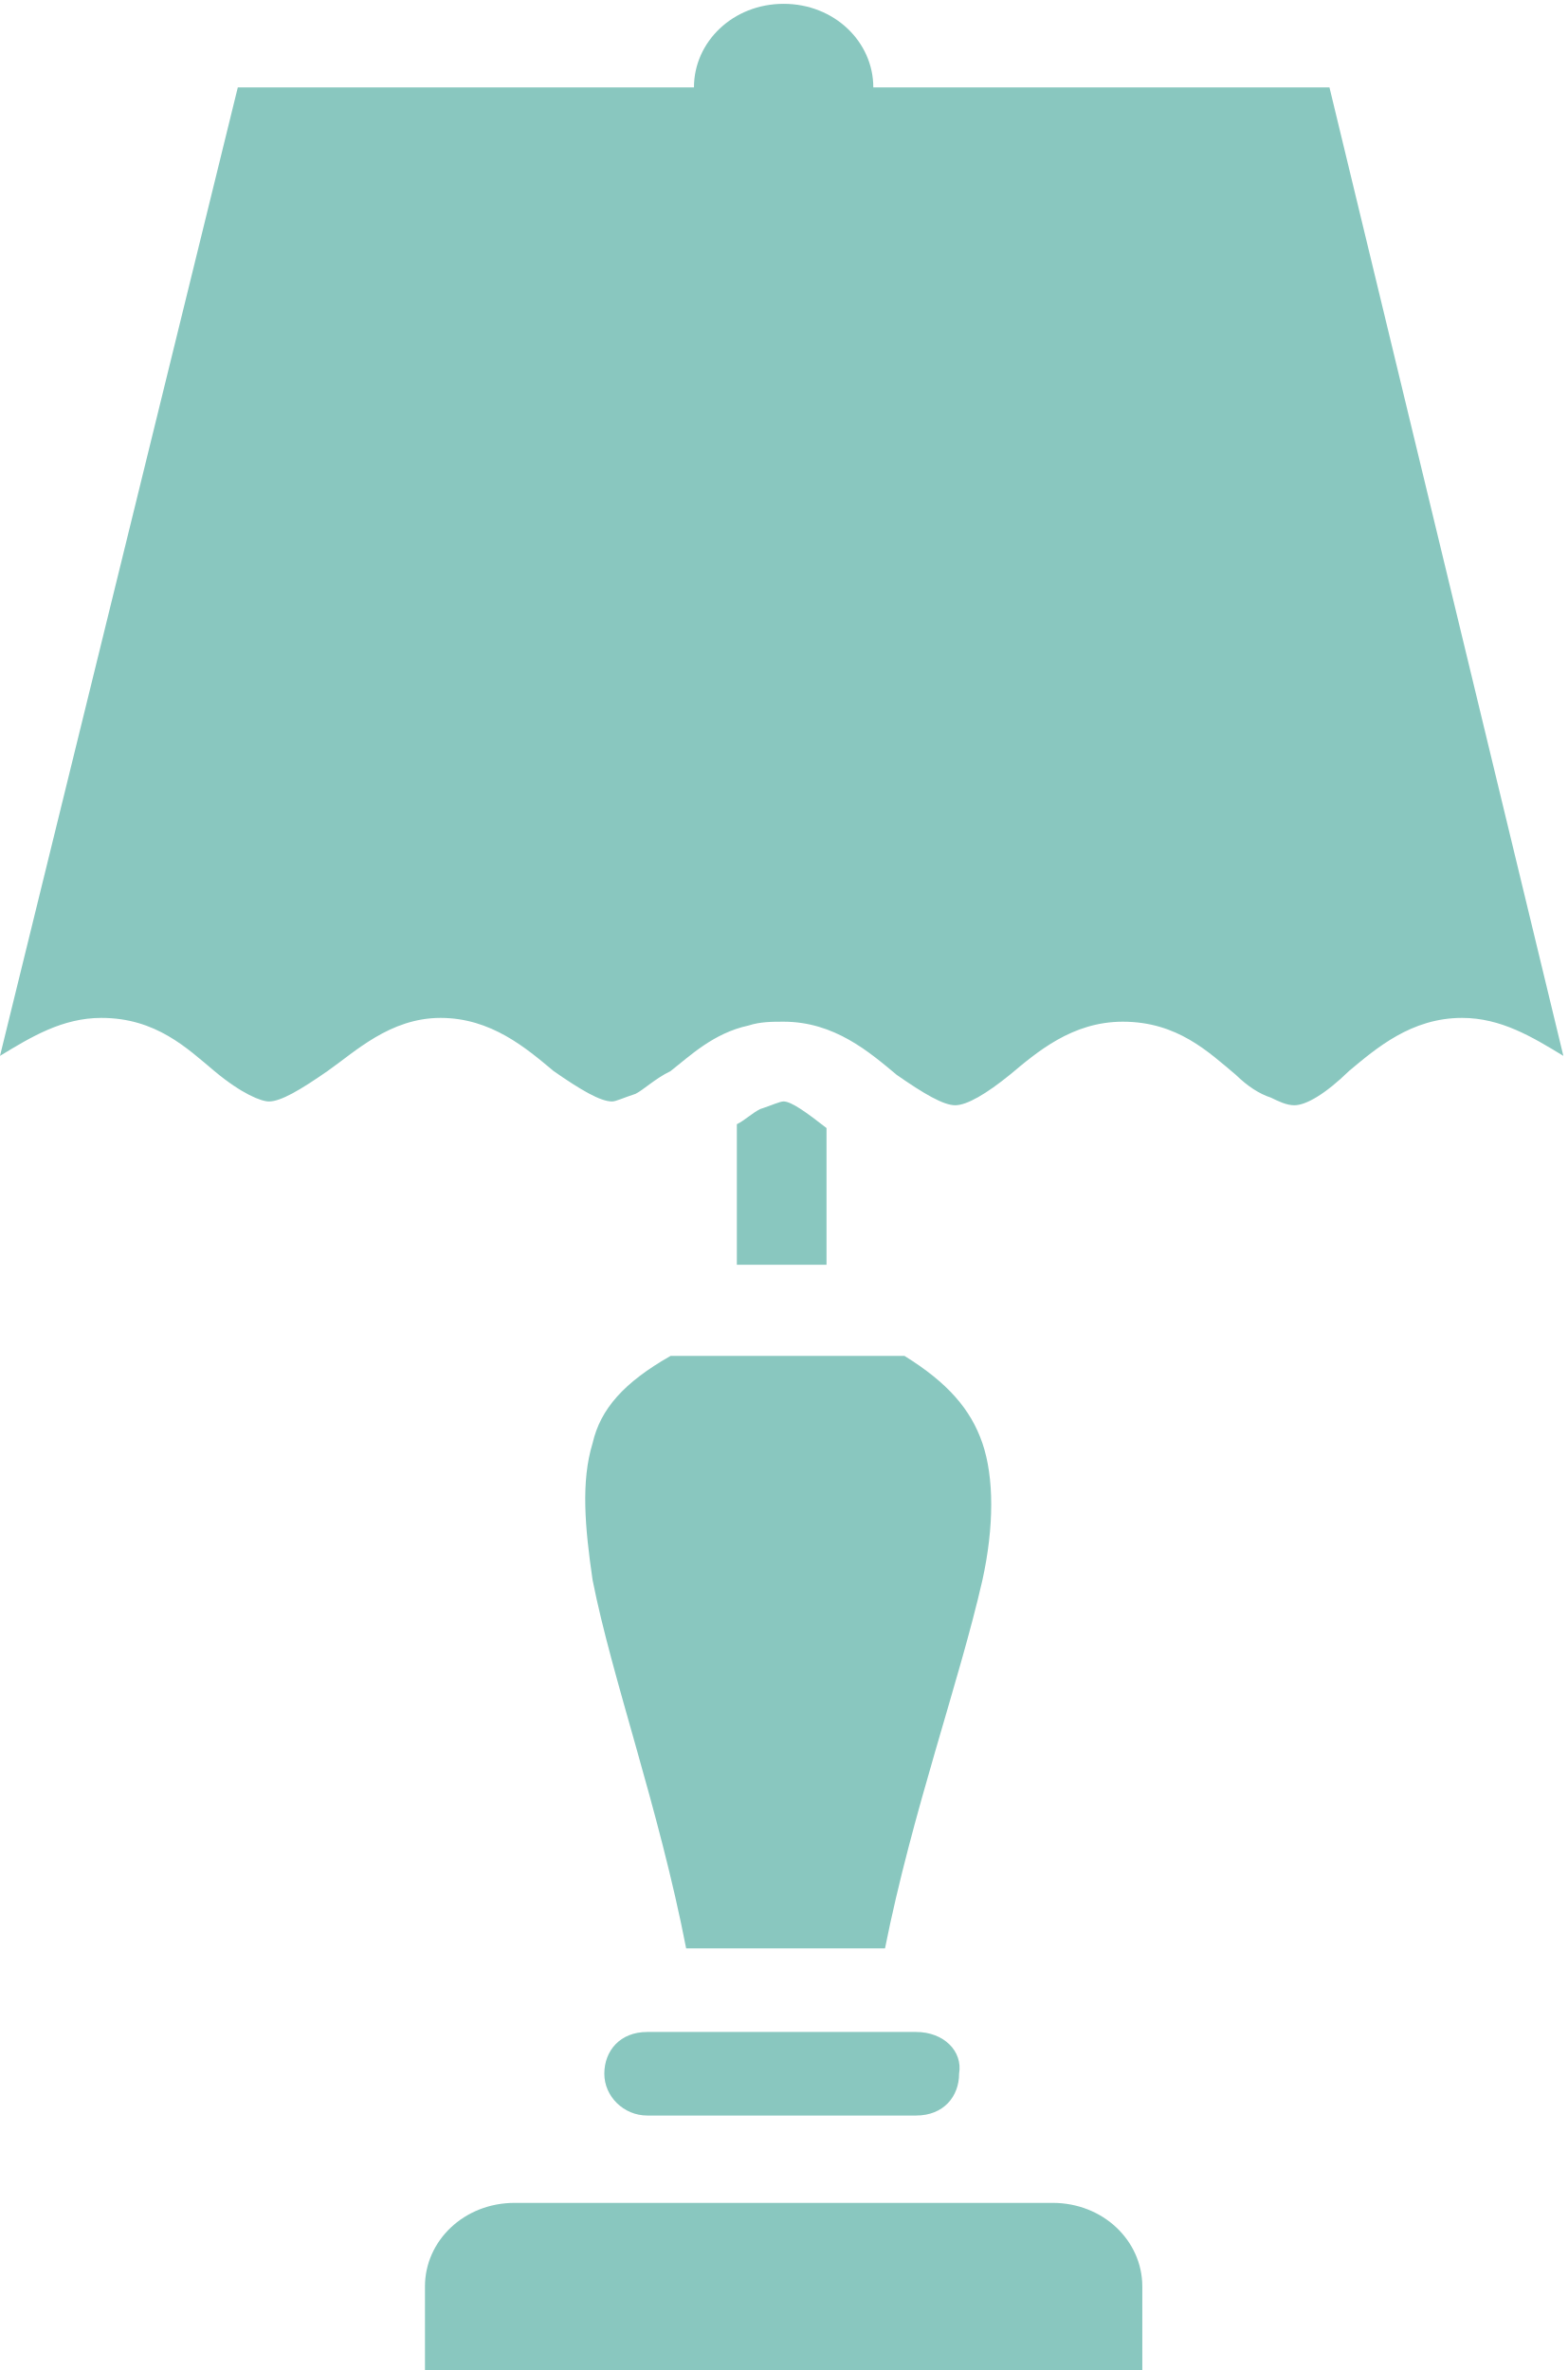
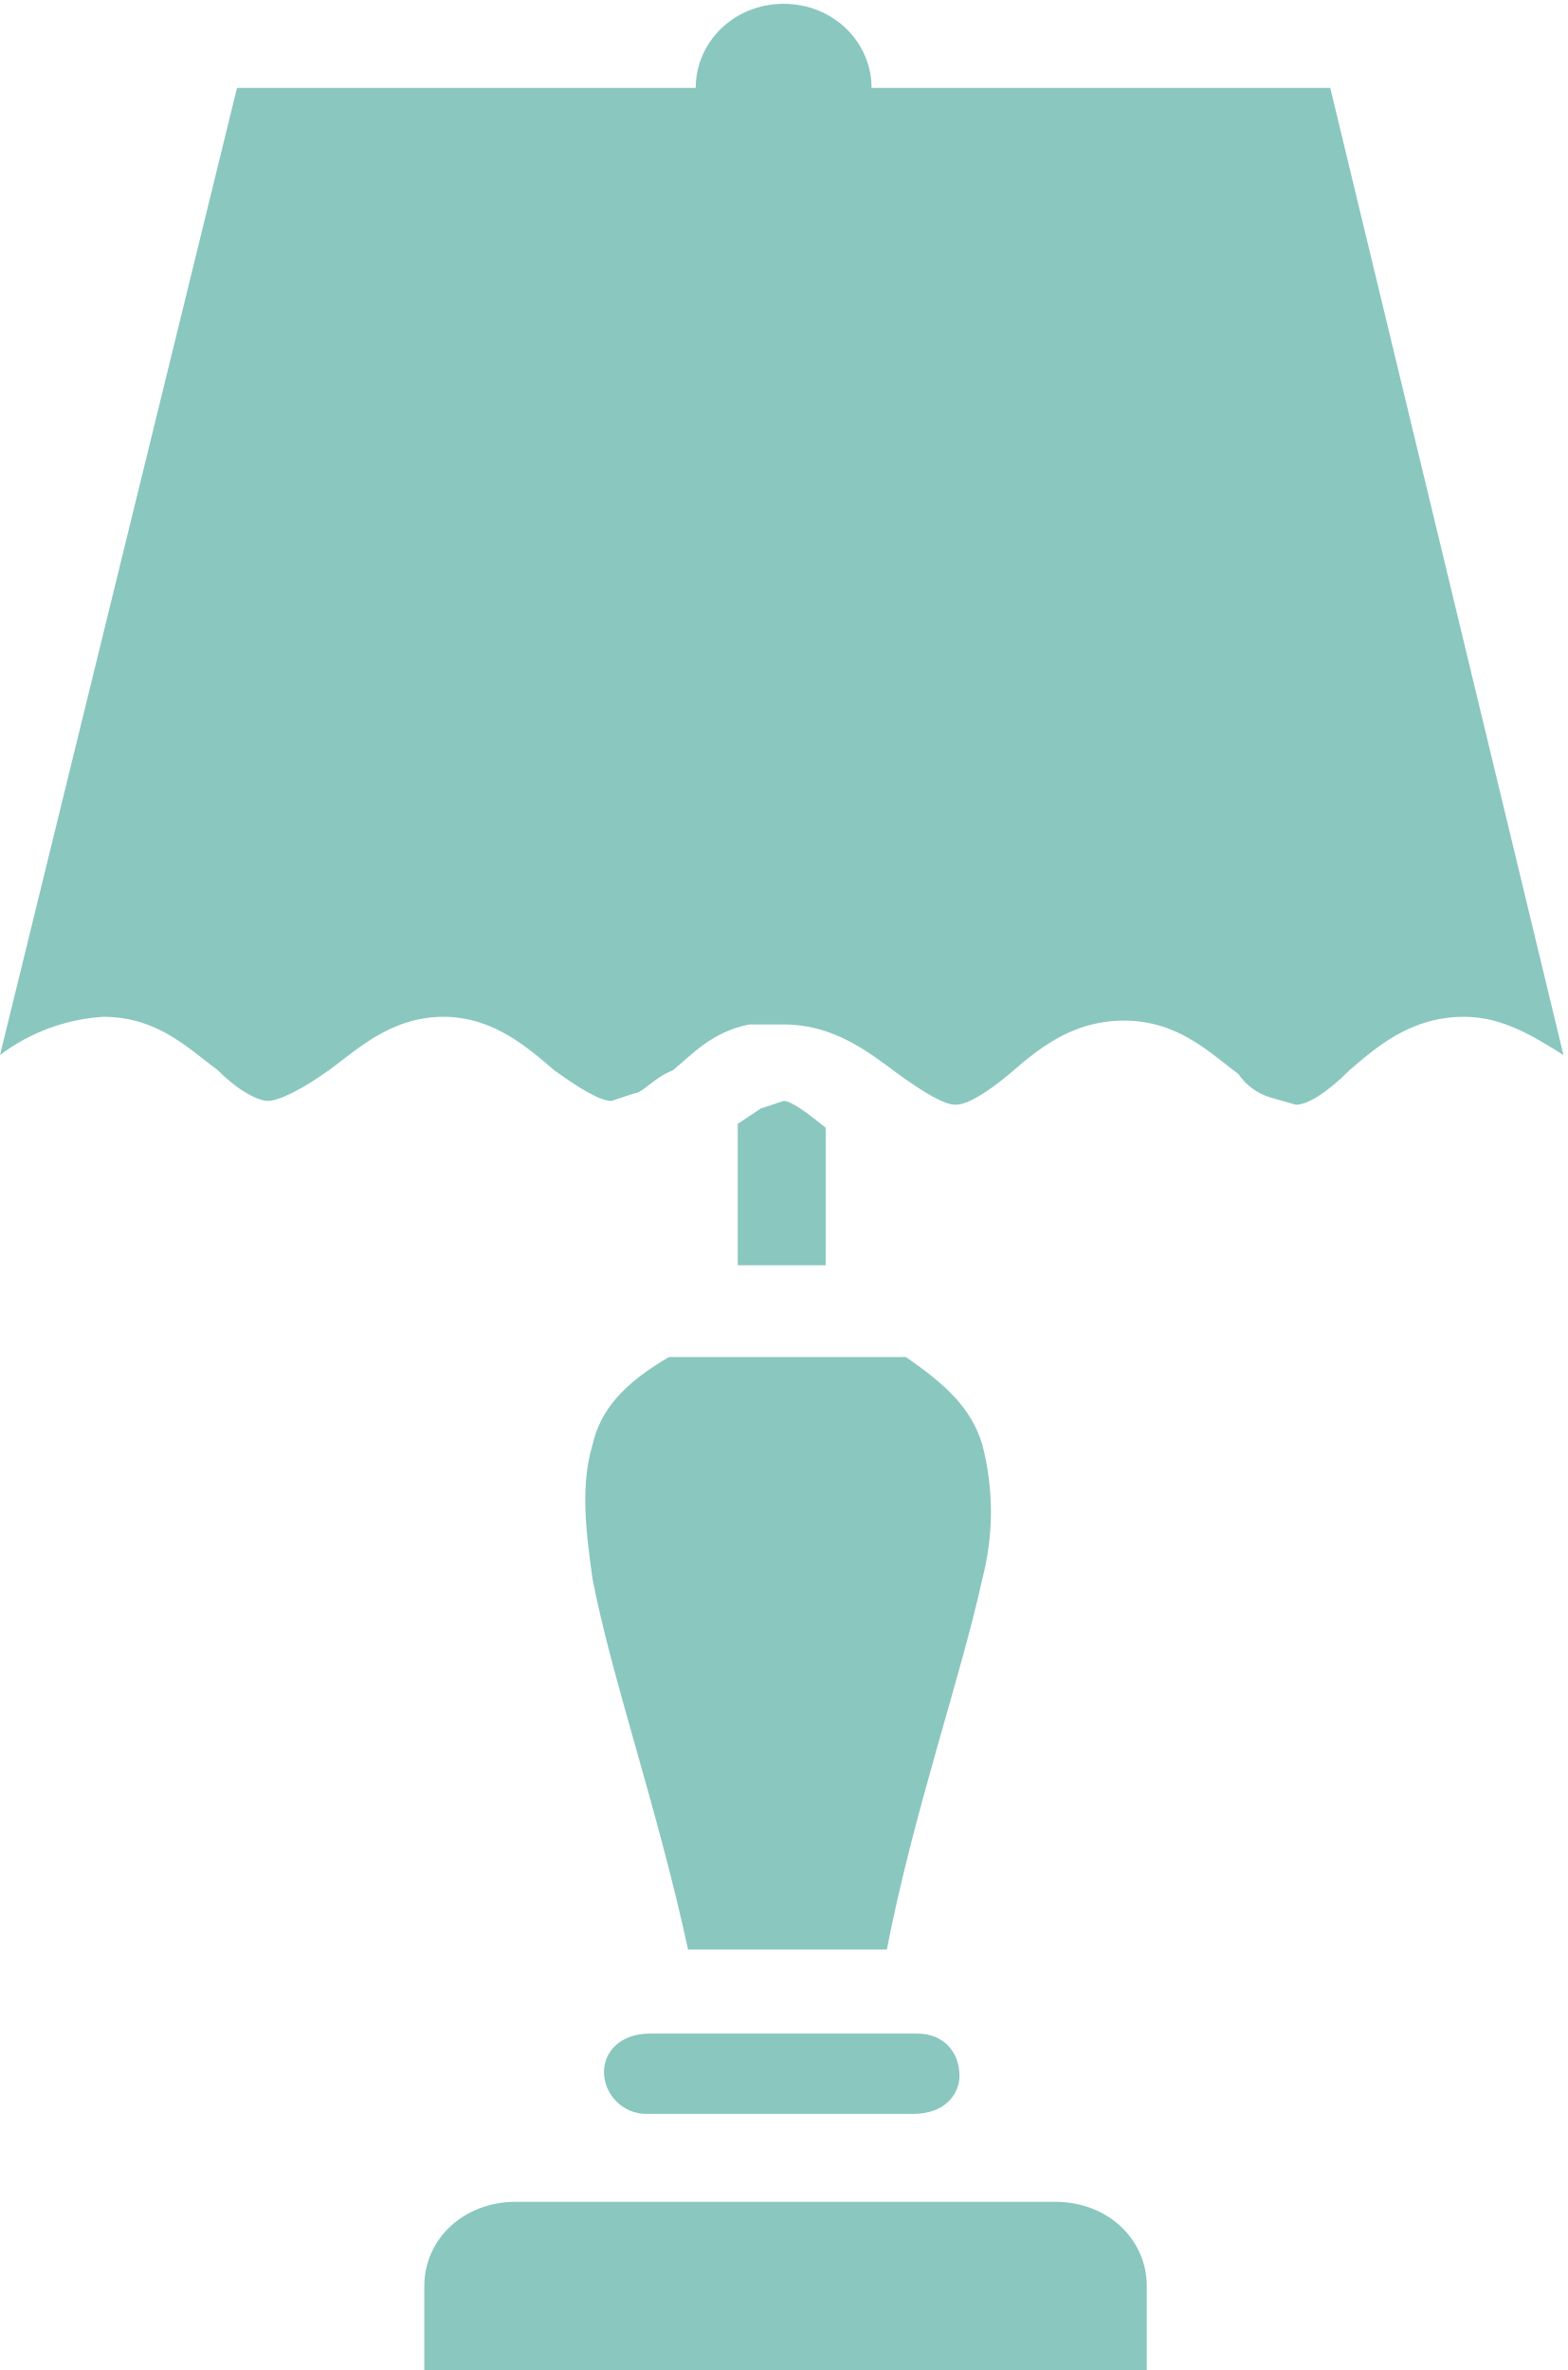
- <svg xmlns="http://www.w3.org/2000/svg" width="41" height="62" viewBox="0 0 41 62" fill="none">
-   <g opacity="0.5">
-     <path d="M15.502 37.756C15.197 38.75 15.299 39.942 15.502 41.333C16.012 43.917 17.236 47.295 17.95 50.971H23.152C23.866 47.394 25.09 44.016 25.701 41.333C26.007 39.942 26.007 38.651 25.701 37.756C25.395 36.862 24.784 36.167 23.662 35.471H17.542C16.318 36.167 15.706 36.862 15.502 37.756Z" fill="#149080" />
-     <path d="M27.537 57.628H13.463C12.137 57.628 11.117 58.622 11.117 59.814V62H13.463H27.537H29.883V59.814C29.883 58.622 28.863 57.628 27.537 57.628Z" fill="#149080" />
-     <path d="M34.779 2.286H22.846C22.846 1.094 21.826 0.1 20.5 0.1C19.174 0.1 18.154 1.094 18.154 2.286H6.221L0 27.622C0.816 27.126 1.632 26.629 2.652 26.629C4.08 26.629 4.896 27.424 5.609 28.02C6.323 28.616 6.833 28.815 7.037 28.815C7.343 28.815 7.853 28.517 8.567 28.02C9.281 27.523 10.199 26.629 11.525 26.629C12.851 26.629 13.769 27.424 14.483 28.02C15.197 28.517 15.707 28.815 16.012 28.815C16.114 28.815 16.318 28.715 16.624 28.616C16.828 28.517 17.134 28.219 17.542 28.02C18.052 27.622 18.664 27.026 19.582 26.828C19.888 26.728 20.194 26.728 20.5 26.728C21.826 26.728 22.744 27.523 23.458 28.119C24.172 28.616 24.682 28.914 24.988 28.914C25.294 28.914 25.803 28.616 26.415 28.119C27.129 27.523 28.047 26.728 29.373 26.728C30.801 26.728 31.617 27.523 32.331 28.119C32.637 28.417 32.943 28.616 33.249 28.715C33.453 28.815 33.657 28.914 33.861 28.914C34.167 28.914 34.677 28.616 35.288 28.02C36.002 27.424 36.92 26.629 38.246 26.629C39.266 26.629 40.082 27.126 40.898 27.622L34.779 2.286Z" fill="#149080" />
-     <path d="M23.968 53.157H16.93C16.216 53.157 15.809 53.654 15.809 54.25C15.809 54.846 16.318 55.343 16.93 55.343H23.968C24.682 55.343 25.09 54.846 25.09 54.25C25.192 53.654 24.682 53.157 23.968 53.157Z" fill="#149080" />
-     <path d="M20.5 28.814C20.398 28.814 20.194 28.913 19.888 29.013C19.684 29.112 19.48 29.311 19.276 29.41V33.087H21.622V29.51C21.112 29.112 20.704 28.814 20.5 28.814Z" fill="#149080" />
+ <svg xmlns="http://www.w3.org/2000/svg" width="41" height="62" fill="none">
+   <g opacity=".5" fill="#149080">
+     <path d="M15.5 37.8c-.3 1-.2 2.1 0 3.5.5 2.6 1.7 6 2.5 9.7h5.2c.7-3.6 1.9-7 2.5-9.7a7 7 0 000-3.5c-.3-1-1-1.6-2-2.3h-6.2c-1.2.7-1.8 1.4-2 2.3zM27.5 57.6h-14c-1.4 0-2.4 1-2.4 2.2V62H30v-2.2c0-1.2-1-2.2-2.4-2.2zM34.8 2.3h-12c0-1.2-1-2.2-2.3-2.2-1.3 0-2.3 1-2.3 2.2h-12L0 27.6a5 5 0 012.7-1c1.4 0 2.2.8 3 1.4.6.6 1.1.8 1.3.8.3 0 .9-.3 1.6-.8.7-.5 1.6-1.4 3-1.4 1.3 0 2.2.8 2.9 1.4.7.5 1.2.8 1.5.8l.6-.2c.2 0 .5-.4 1-.6.5-.4 1-1 2-1.2h.9c1.3 0 2.2.7 3 1.3.7.5 1.2.8 1.5.8.3 0 .8-.3 1.4-.8.7-.6 1.6-1.4 3-1.4s2.2.8 3 1.4c.2.3.5.5.8.6l.7.2c.3 0 .8-.3 1.4-.9.7-.6 1.6-1.4 3-1.4 1 0 1.8.5 2.6 1L34.8 2.3zM24 53.2h-7c-.8 0-1.2.5-1.2 1 0 .6.5 1.1 1.1 1.1h7c.8 0 1.2-.5 1.2-1 0-.6-.4-1.1-1.1-1.1z" />
+     <path d="M20.5 28.8l-.6.2-.6.4v3.7h2.3v-3.6c-.5-.4-.9-.7-1.1-.7z" />
  </g>
</svg>
